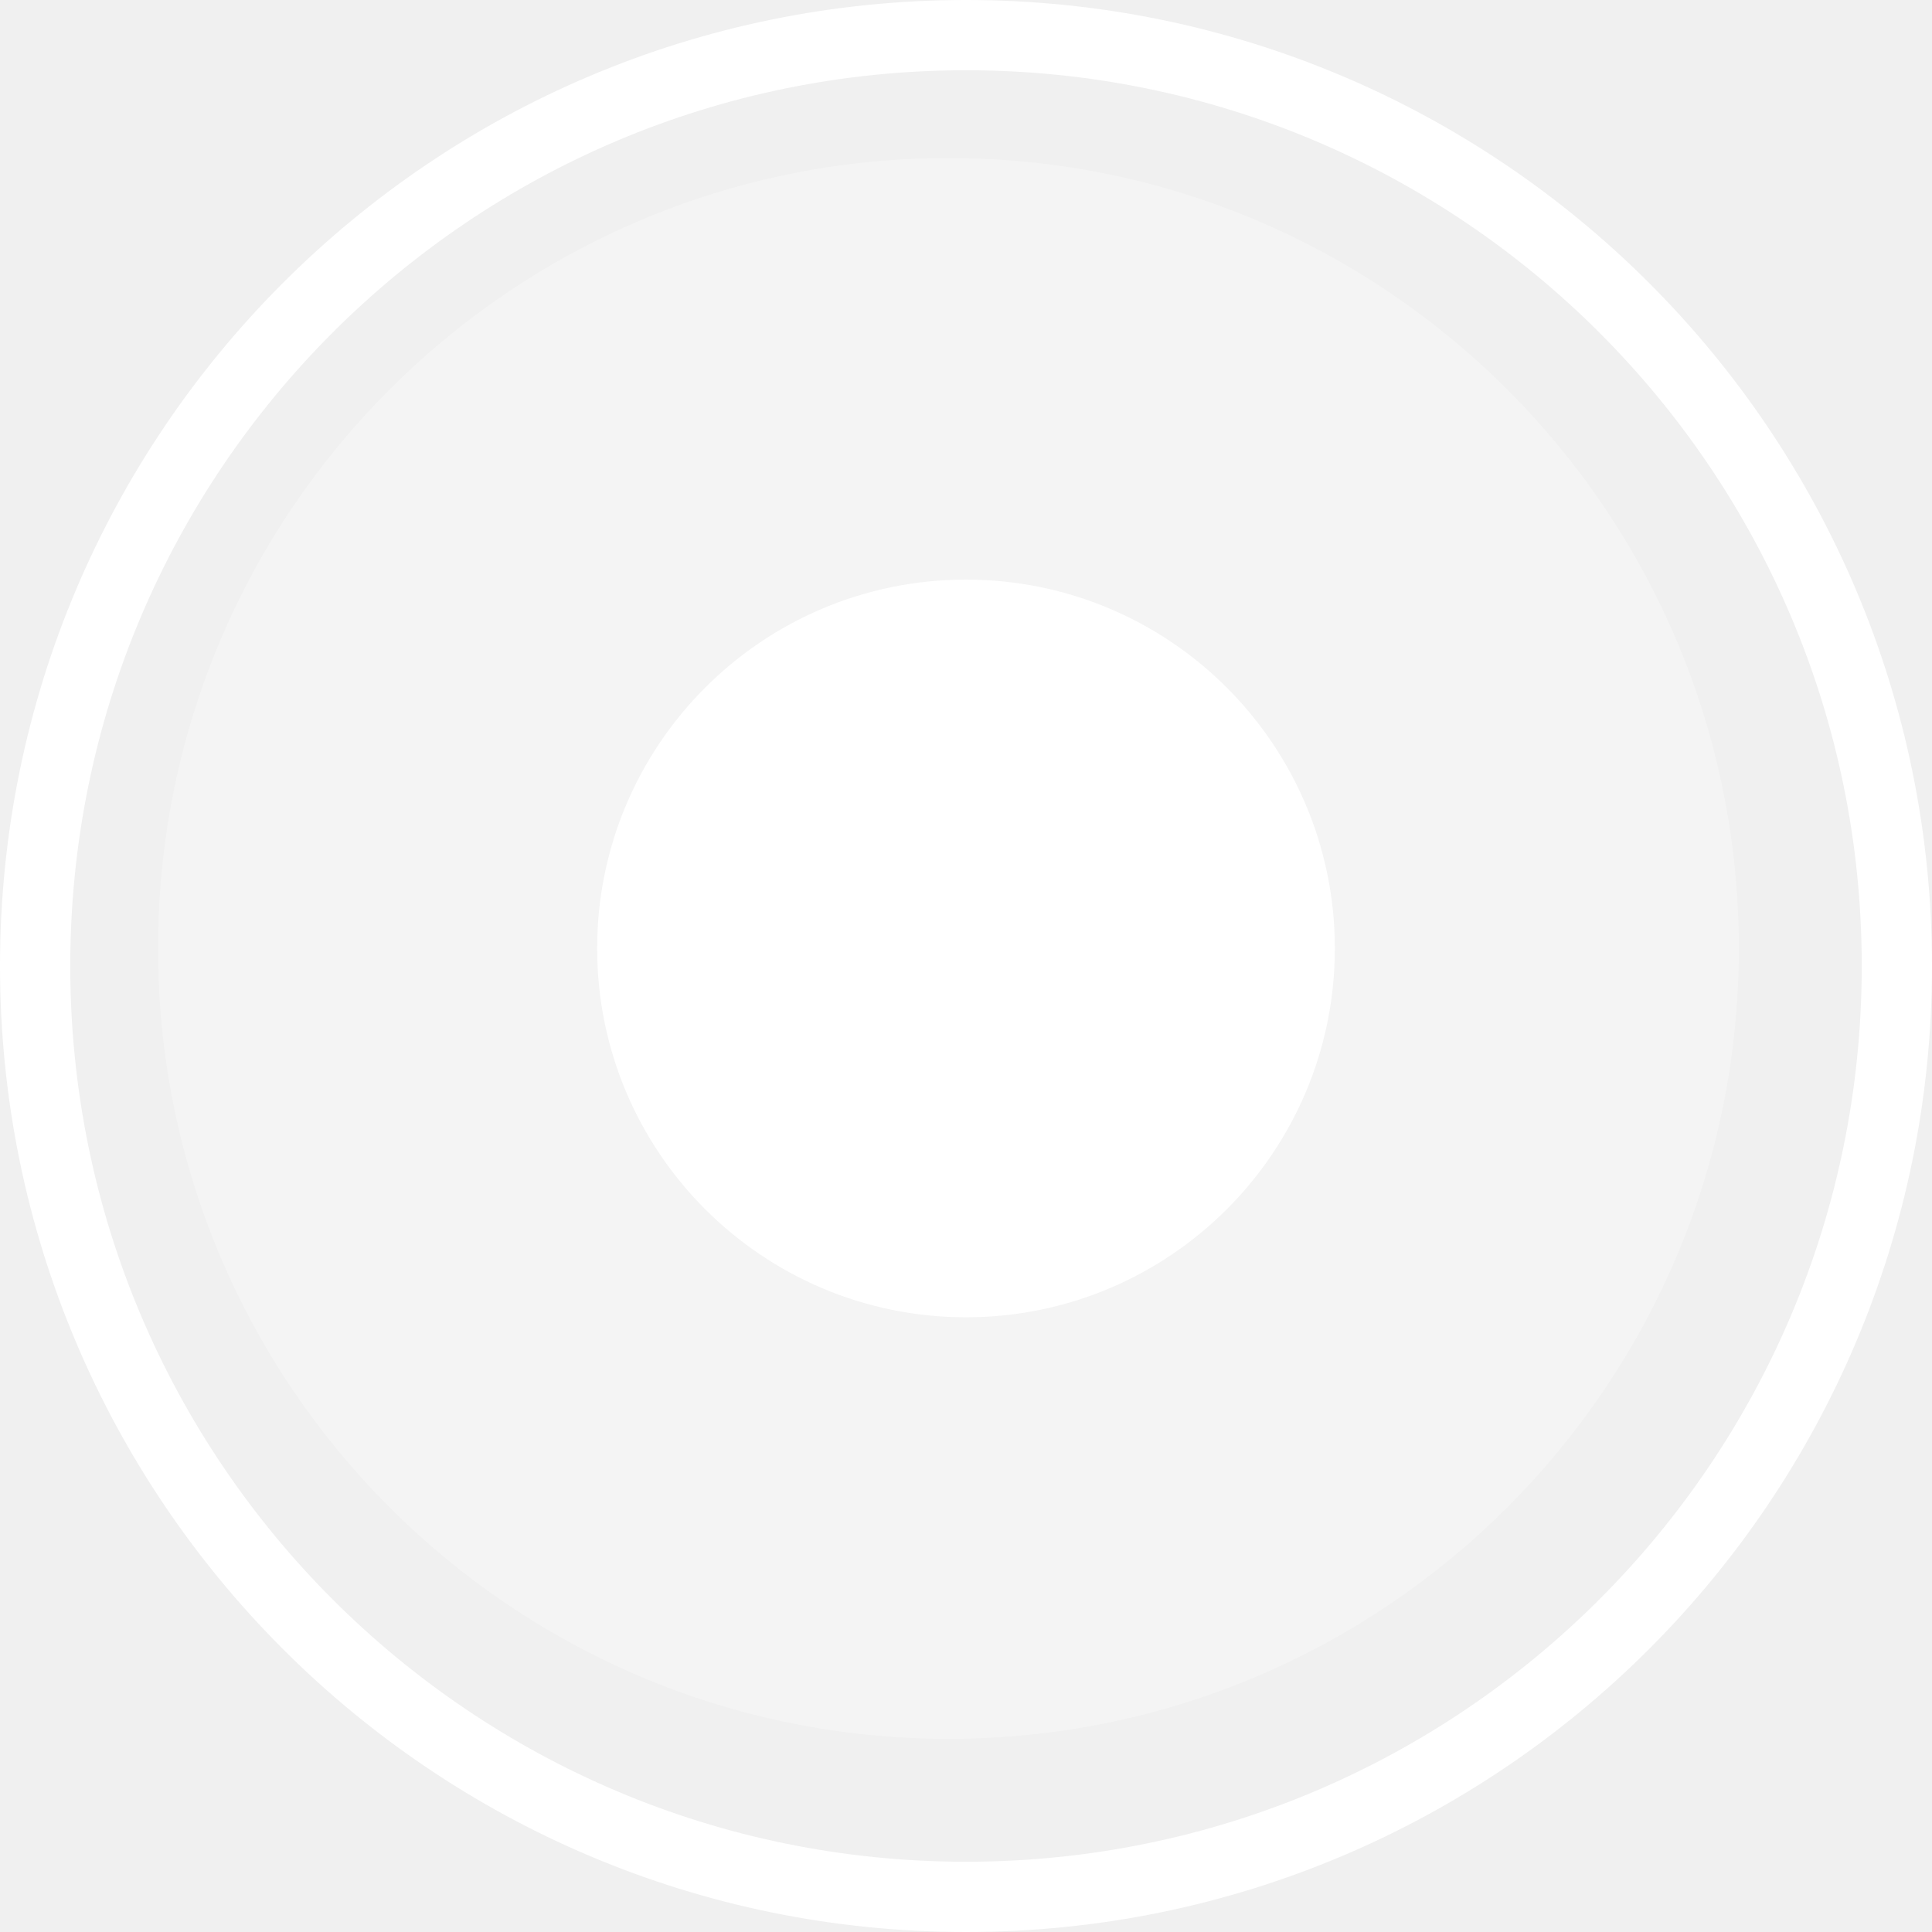
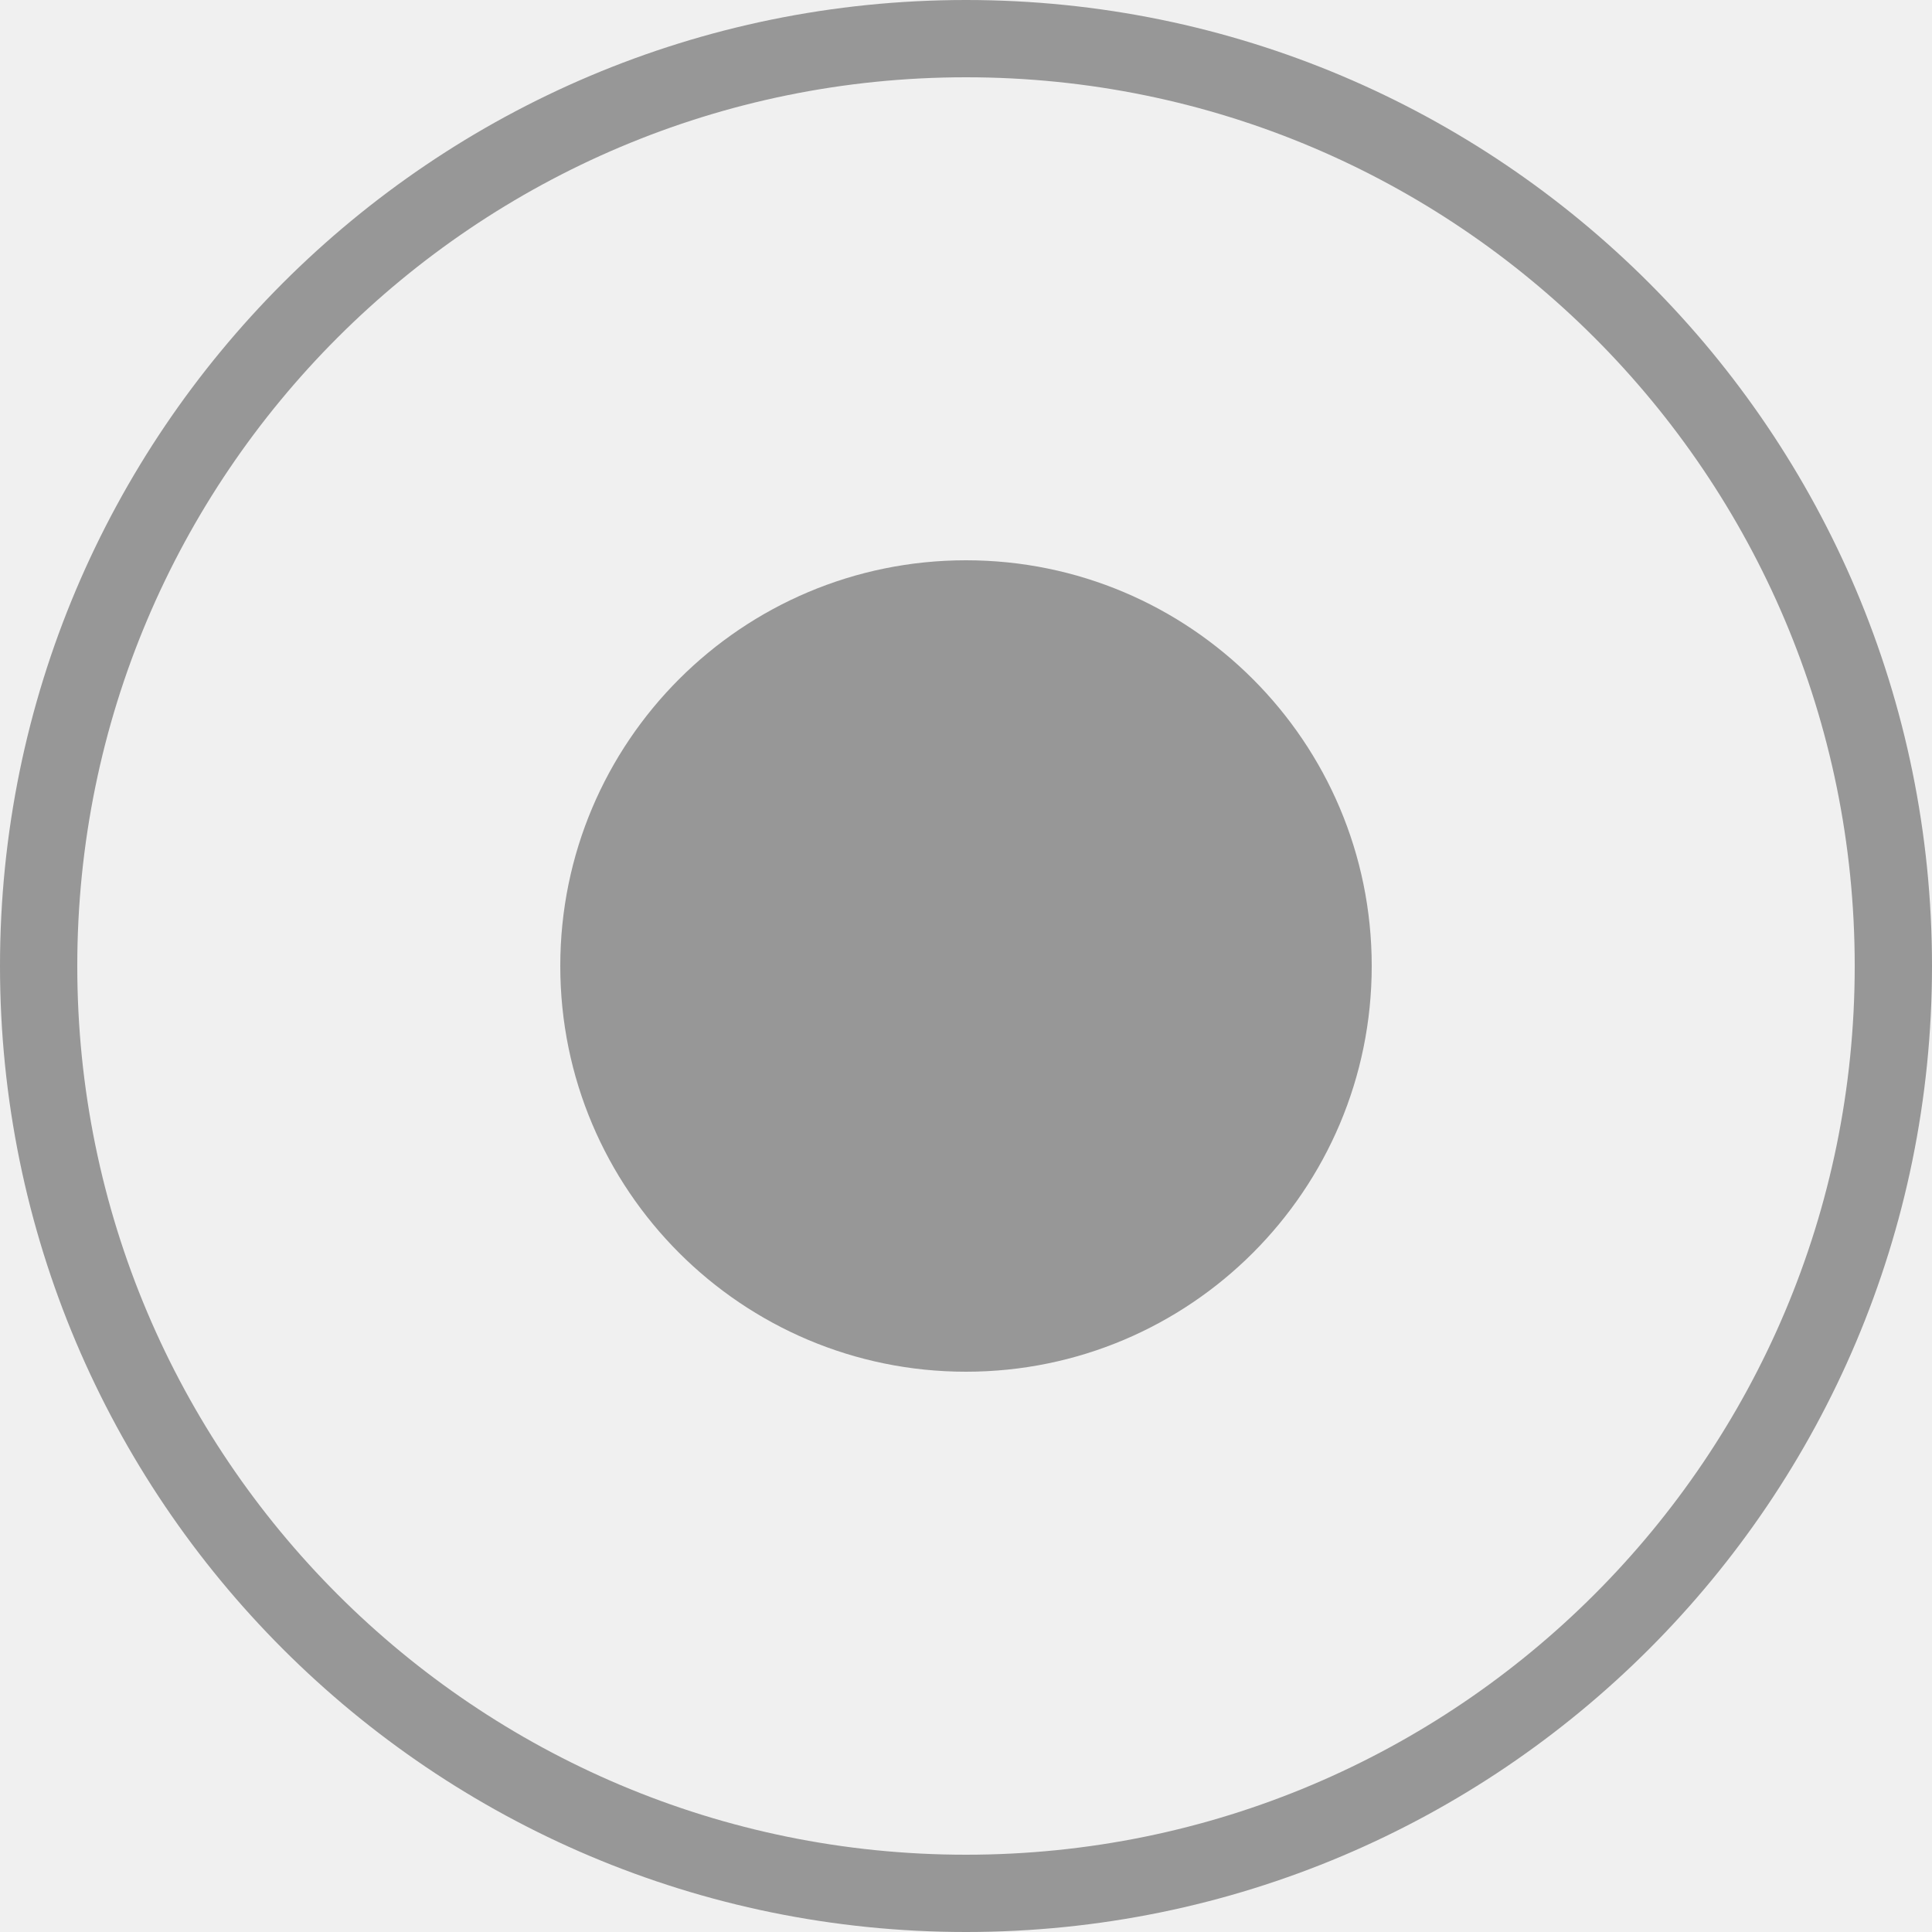
- <svg xmlns="http://www.w3.org/2000/svg" preserveAspectRatio="none" overflow="visible" style="display: block;" width="44" height="44" viewBox="0 0 44 44" fill="none">
-   <g id="Component 18">
-     <rect x="0.8" y="0.8" width="42.4" height="42.4" rx="21.2" stroke="white" stroke-width="1.6" />
-     <circle id="Ellipse 14" cx="21.6" cy="21.6" r="18" fill="white" fill-opacity="0.3" />
-     <circle id="Ellipse 13" cx="22" cy="21.6" r="8.4" fill="white" />
+ <svg xmlns="http://www.w3.org/2000/svg" preserveAspectRatio="none" overflow="visible" style="display: block;" width="50" height="50" viewBox="0 0 50 50" fill="none">
+   <g id="Component 15">
+     <rect x="1" y="1" width="48" height="48" rx="24" stroke="#979797" stroke-width="2" />
+     <circle id="Ellipse 13" cx="25" cy="25" r="10.5" fill="#979797" />
  </g>
</svg>
